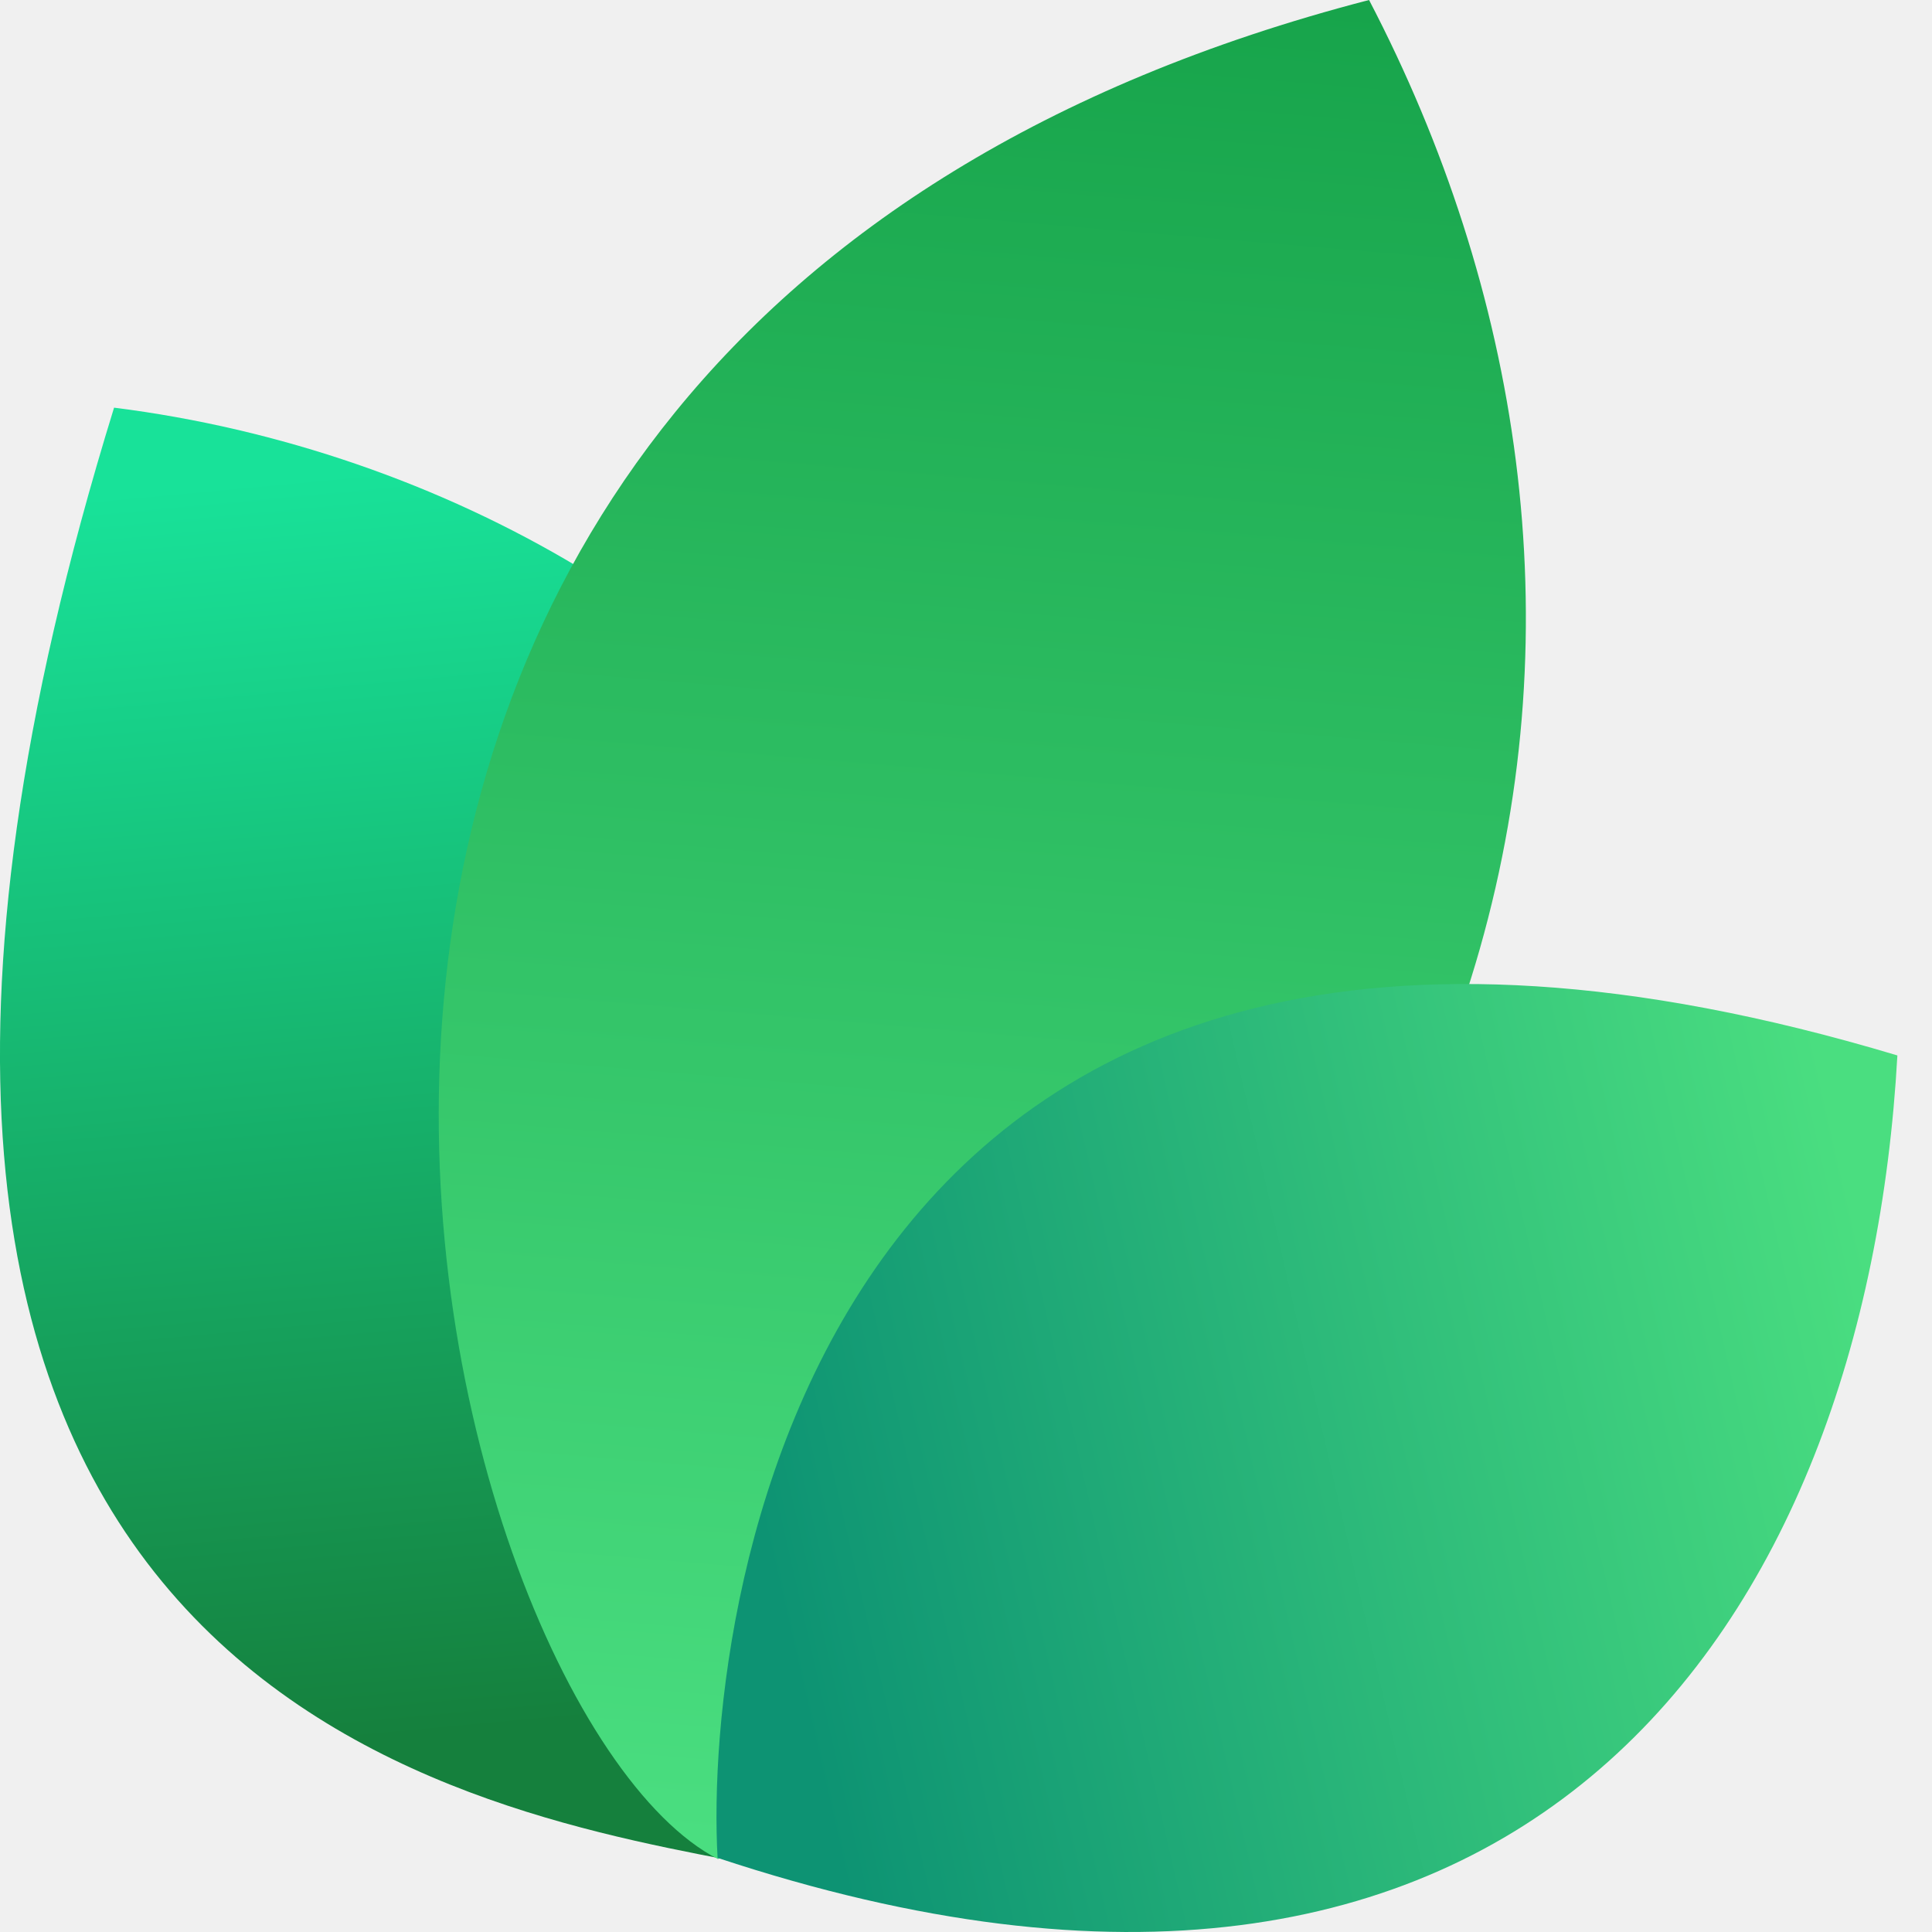
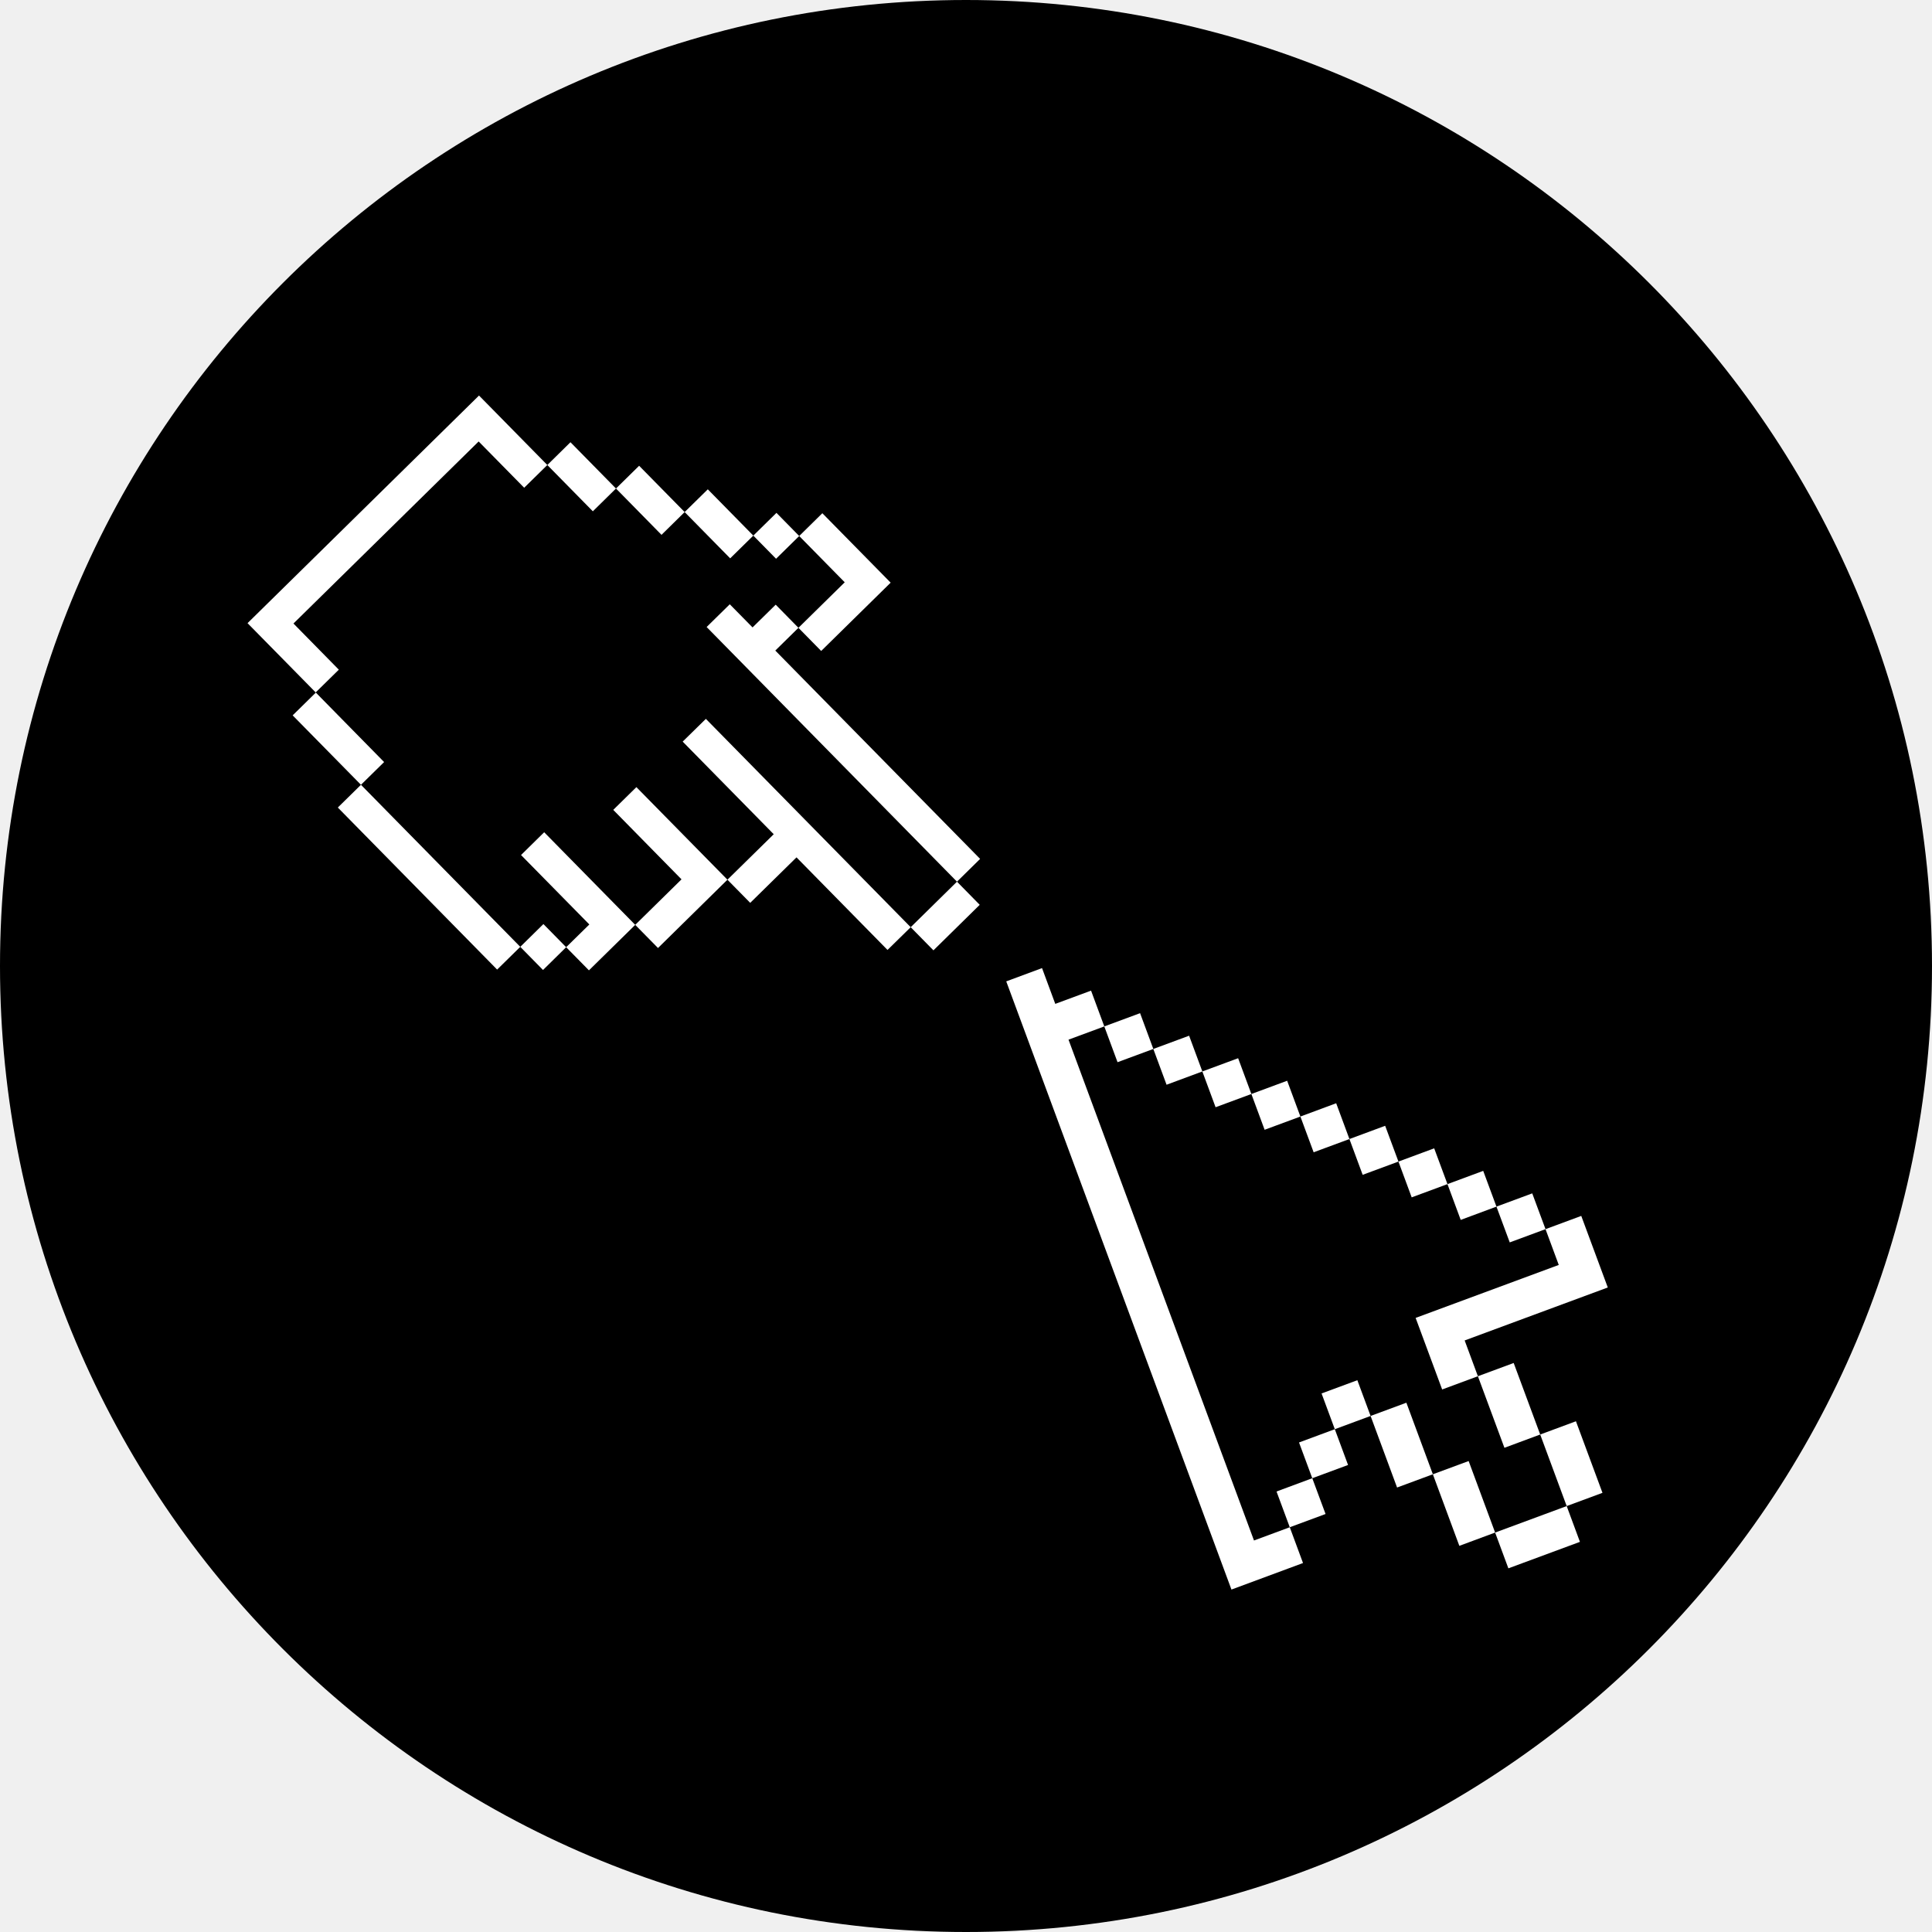
- <svg xmlns="http://www.w3.org/2000/svg" width="24" height="24" viewBox="0 0 24 24" fill="none">
-   <path d="M9.061 23.108C5.268 22.377 -3.391 20.627 1.417 5.064C9.634 6.099 16.973 14.064 9.061 23.108Z" fill="url(#paint0_linear_17557_2021)" />
-   <path d="M8.919 23.094C5.276 21.222 0.784 4.209 17.007 0C20.757 7.193 19.621 16.545 8.919 23.094Z" fill="url(#paint1_linear_17557_2021)" />
-   <path d="M8.914 23.079C8.735 19.882 10.159 9.085 23.57 13.111C23.181 20.123 18.984 26.418 8.914 23.079Z" fill="url(#paint2_linear_17557_2021)" />
-   <defs>
-     <linearGradient id="paint0_linear_17557_2021" x1="3.776" y1="5.916" x2="5.232" y2="21.559" gradientUnits="userSpaceOnUse">
-       <stop stop-color="#18E299" />
-       <stop offset="1" stop-color="#15803D" />
-     </linearGradient>
-     <linearGradient id="paint1_linear_17557_2021" x1="12.171" y1="-0.718" x2="10.19" y2="22.983" gradientUnits="userSpaceOnUse">
-       <stop stop-color="#16A34A" />
-       <stop offset="1" stop-color="#4ADE80" />
-     </linearGradient>
-     <linearGradient id="paint2_linear_17557_2021" x1="23.133" y1="15.353" x2="9.338" y2="18.52" gradientUnits="userSpaceOnUse">
-       <stop stop-color="#4ADE80" />
-       <stop offset="1" stop-color="#0D9373" />
-     </linearGradient>
-   </defs>
+ <svg xmlns="http://www.w3.org/2000/svg" width="48" height="48" viewBox="0 0 48 48" fill="none">
+   <circle cx="24" cy="24" r="24" fill="black" />
+   <path d="M20.987 14.467L20.213 13.32L18.716 13.307L11.892 10.968L7.114 15.312L7.843 17.204L8.968 19.498L12.57 23.521L14.066 23.534L15.782 22.978L18.073 21.857L19.4 20.905L22.626 23.036L23.776 21.905L17.912 15.582L20.194 15.601L20.987 14.467Z" fill="black" />
+   <path d="M24.351 21.339L23.776 21.905L17.556 15.578L18.131 15.013L18.697 15.588L19.272 15.023L19.837 15.598L19.262 16.163L24.351 21.339ZM12.926 23.524L8.968 19.498L8.393 20.063L12.351 24.089L12.926 23.524ZM22.128 14.476L20.431 12.751L19.856 13.317L20.987 14.467L19.837 15.598L20.402 16.173L22.128 14.476ZM17.01 12.722L18.141 13.872L18.716 13.307L17.585 12.157L17.01 12.722ZM15.304 12.137L16.435 13.288L17.01 12.722L15.879 11.572L15.304 12.137ZM13.598 11.553L11.901 9.827L6.15 15.482L7.843 17.203L8.418 16.638L7.291 15.491L11.892 10.968L13.023 12.118L13.598 11.553L14.729 12.703L15.304 12.137L14.173 10.987L13.598 11.553ZM7.847 17.207L7.271 17.773L8.968 19.498L9.543 18.933L7.847 17.207ZM18.716 13.307L19.281 13.882L19.856 13.317L19.291 12.742L18.716 13.307ZM14.066 23.533L13.501 22.958L12.926 23.524L13.491 24.099L14.066 23.533ZM15.782 22.978L13.52 20.677L12.945 21.243L14.642 22.968L14.066 23.533L14.632 24.108L15.782 22.978ZM18.073 21.856L15.811 19.556L15.236 20.121L16.932 21.847L15.782 22.978L16.348 23.553L18.073 21.856ZM19.789 21.301L22.05 23.601L22.626 23.036L17.537 17.86L16.961 18.425L19.223 20.726L18.073 21.856L18.639 22.431L19.789 21.301ZM24.341 22.48L23.776 21.905L22.626 23.036L23.191 23.611L24.341 22.48Z" fill="white" />
+   <path d="M26.049 25.509L27.436 25.501L38.398 30.538L39.183 31.637L35.628 32.953L36.039 34.064L36.718 34.192L38.266 35.64L38.924 37.418L37.146 38.076L34.052 35.179L33.163 35.508L32.044 37.944L30.98 38.654L26.049 25.509Z" fill="black" />
+   <path d="M38.398 30.538L39.286 30.209L39.945 31.987L36.389 33.303L36.718 34.192L35.83 34.521L35.171 32.743L38.727 31.427L38.398 30.538ZM38.398 30.538L38.068 29.649L37.179 29.978L37.509 30.867L38.398 30.538ZM37.179 29.978L36.85 29.09L35.962 29.419L36.291 30.308L37.179 29.978ZM35.962 29.419L35.632 28.53L34.744 28.859L35.073 29.748L35.962 29.419ZM34.744 28.859L34.414 27.97L33.526 28.299L33.855 29.188L34.744 28.859ZM33.526 28.299L33.197 27.41L32.308 27.74L32.637 28.628L33.526 28.299ZM32.308 27.74L31.979 26.851L31.09 27.18L31.419 28.069L32.308 27.74ZM31.09 27.18L30.761 26.291L29.872 26.62L30.201 27.509L31.09 27.18ZM29.872 26.62L29.543 25.732L28.654 26.061L28.983 26.95L29.872 26.62ZM28.654 26.061L28.325 25.172L27.436 25.501L27.765 26.39L28.654 26.061ZM26.547 25.83L27.436 25.501L27.107 24.612L26.218 24.941L25.889 24.052L25 24.382L30.595 39.492L32.373 38.833L32.044 37.944L31.155 38.273L26.547 25.83ZM32.834 34.62L33.163 35.508L34.052 35.179L33.723 34.291L32.834 34.62ZM32.603 36.726L33.492 36.397L33.163 35.508L32.274 35.838L32.603 36.726ZM32.044 37.944L32.933 37.615L32.603 36.726L31.715 37.056L32.044 37.944ZM34.052 35.179L34.71 36.957L35.599 36.628L34.941 34.85L34.052 35.179ZM35.599 36.628L36.257 38.406L37.146 38.076L36.488 36.299L35.599 36.628ZM39.813 37.089L39.154 35.311L38.266 35.64L38.924 37.418L39.813 37.089ZM38.266 35.64L37.607 33.863L36.718 34.192L37.377 35.97L38.266 35.64ZM37.475 38.965L39.253 38.307L38.924 37.418L37.146 38.076L37.475 38.965Z" fill="white" />
</svg>
